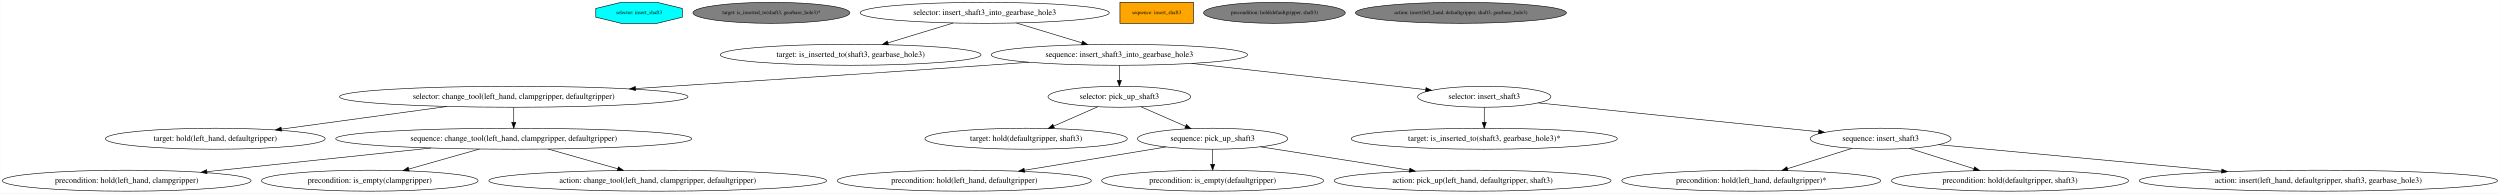
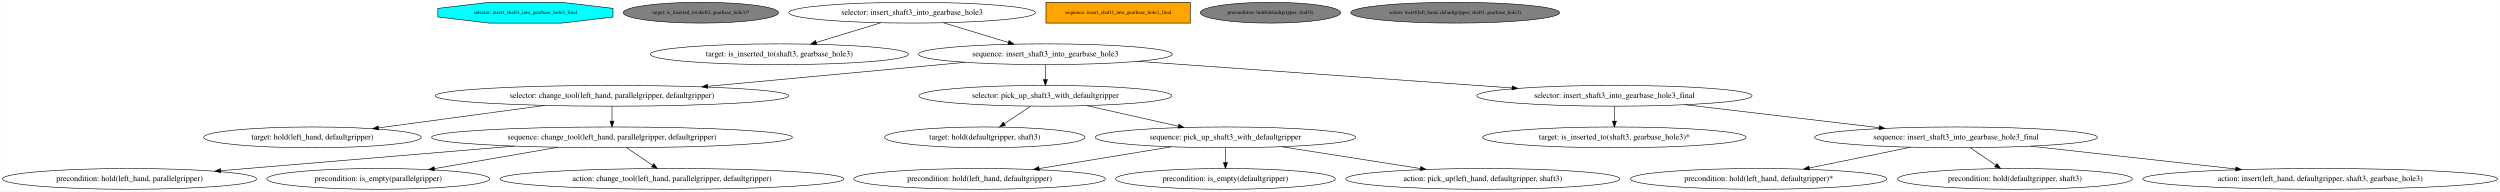
- <svg xmlns="http://www.w3.org/2000/svg" width="4289pt" height="332pt" viewBox="0.00 0.00 4288.60 332.00">
+ <svg xmlns="http://www.w3.org/2000/svg" width="4332pt" height="332pt" viewBox="0.00 0.00 4331.75 332.00">
  <g id="graph0" class="graph" transform="scale(1 1) rotate(0) translate(4 328)">
-     <polygon fill="white" stroke="transparent" points="-4,4 -4,-328 4284.6,-328 4284.6,4 -4,4" />
+     <polygon fill="white" stroke="transparent" points="-4,4 -4,-328 4327.75,-328 4327.75,4 -4,4" />
    <g id="node1" class="node">
-       <polygon fill="cyan" stroke="black" points="1166.41,-298.54 1166.41,-313.46 1122.93,-324 1061.43,-324 1017.95,-313.46 1017.95,-298.54 1061.43,-288 1122.93,-288 1166.41,-298.54" />
-       <text text-anchor="middle" x="1092.18" y="-303.8" font-family="Times,serif" font-size="9.00">selector: insert_shaft3</text>
+       <polygon fill="cyan" stroke="black" points="1058.04,-298.54 1058.04,-313.46 969.17,-324 843.49,-324 754.62,-313.46 754.62,-298.54 843.49,-288 969.17,-288 1058.04,-298.54" />
+       <text text-anchor="middle" x="906.33" y="-303.8" font-family="Times,serif" font-size="9.00">selector: insert_shaft3_into_gearbase_hole3_final</text>
    </g>
    <g id="node2" class="node">
-       <ellipse fill="gray" stroke="black" cx="1319.18" cy="-306" rx="134.55" ry="18" />
-       <text text-anchor="middle" x="1319.18" y="-303.8" font-family="Times,serif" font-size="9.00">target: is_inserted_to(shaft3, gearbase_hole3)*</text>
+       <ellipse fill="gray" stroke="black" cx="1210.33" cy="-306" rx="134.55" ry="18" />
+       <text text-anchor="middle" x="1210.33" y="-303.8" font-family="Times,serif" font-size="9.00">target: is_inserted_to(shaft3, gearbase_hole3)*</text>
    </g>
    <g id="node3" class="node">
-       <ellipse fill="none" stroke="black" cx="1685.18" cy="-306" rx="213.66" ry="18" />
-       <text text-anchor="middle" x="1685.18" y="-302.3" font-family="Times,serif" font-size="14.00">selector: insert_shaft3_into_gearbase_hole3</text>
+       <ellipse fill="none" stroke="black" cx="1576.33" cy="-306" rx="213.66" ry="18" />
+       <text text-anchor="middle" x="1576.33" y="-302.3" font-family="Times,serif" font-size="14.00">selector: insert_shaft3_into_gearbase_hole3</text>
    </g>
    <g id="node4" class="node">
-       <ellipse fill="none" stroke="black" cx="1455.18" cy="-234" rx="223.66" ry="18" />
-       <text text-anchor="middle" x="1455.18" y="-230.3" font-family="Times,serif" font-size="14.00">target: is_inserted_to(shaft3, gearbase_hole3)</text>
+       <ellipse fill="none" stroke="black" cx="1346.33" cy="-234" rx="223.66" ry="18" />
+       <text text-anchor="middle" x="1346.33" y="-230.3" font-family="Times,serif" font-size="14.00">target: is_inserted_to(shaft3, gearbase_hole3)</text>
    </g>
    <g id="edge1" class="edge">
-       <path fill="none" stroke="black" d="M1630.97,-288.5C1597.46,-278.3 1554.3,-265.17 1519.12,-254.46" />
-       <polygon fill="black" stroke="black" points="1520.02,-251.07 1509.43,-251.51 1517.98,-257.77 1520.02,-251.07" />
+       <path fill="none" stroke="black" d="M1522.11,-288.5C1488.61,-278.3 1445.44,-265.17 1410.27,-254.46" />
+       <polygon fill="black" stroke="black" points="1411.17,-251.07 1400.58,-251.51 1409.13,-257.77 1411.17,-251.07" />
    </g>
    <g id="node6" class="node">
-       <ellipse fill="none" stroke="black" cx="1916.18" cy="-234" rx="219.86" ry="18" />
-       <text text-anchor="middle" x="1916.18" y="-230.3" font-family="Times,serif" font-size="14.00">sequence: insert_shaft3_into_gearbase_hole3</text>
+       <ellipse fill="none" stroke="black" cx="1807.33" cy="-234" rx="219.86" ry="18" />
+       <text text-anchor="middle" x="1807.33" y="-230.3" font-family="Times,serif" font-size="14.00">sequence: insert_shaft3_into_gearbase_hole3</text>
    </g>
    <g id="edge2" class="edge">
-       <path fill="none" stroke="black" d="M1739.63,-288.5C1773.28,-278.3 1816.64,-265.17 1851.96,-254.46" />
-       <polygon fill="black" stroke="black" points="1853.14,-257.76 1861.7,-251.51 1851.11,-251.06 1853.14,-257.76" />
+       <path fill="none" stroke="black" d="M1630.78,-288.5C1664.43,-278.3 1707.79,-265.17 1743.11,-254.46" />
+       <polygon fill="black" stroke="black" points="1744.29,-257.76 1752.84,-251.51 1742.26,-251.06 1744.29,-257.76" />
    </g>
    <g id="node5" class="node">
-       <polygon fill="orange" stroke="black" points="2043.18,-324 1917.18,-324 1917.18,-288 2043.18,-288 2043.18,-324" />
-       <text text-anchor="middle" x="1980.18" y="-303.8" font-family="Times,serif" font-size="9.00">sequence: insert_shaft3</text>
+       <polygon fill="orange" stroke="black" points="2058.33,-324 1808.33,-324 1808.33,-288 2058.33,-288 2058.33,-324" />
+       <text text-anchor="middle" x="1933.33" y="-303.8" font-family="Times,serif" font-size="9.00">sequence: insert_shaft3_into_gearbase_hole3_final</text>
    </g>
    <g id="node7" class="node">
-       <ellipse fill="none" stroke="black" cx="877.18" cy="-162" rx="298.95" ry="18" />
-       <text text-anchor="middle" x="877.18" y="-158.3" font-family="Times,serif" font-size="14.00">selector: change_tool(left_hand, clampgripper, defaultgripper)</text>
+       <ellipse fill="none" stroke="black" cx="1056.33" cy="-162" rx="306.25" ry="18" />
+       <text text-anchor="middle" x="1056.33" y="-158.3" font-family="Times,serif" font-size="14.00">selector: change_tool(left_hand, parallelgripper, defaultgripper)</text>
    </g>
    <g id="edge3" class="edge">
-       <path fill="none" stroke="black" d="M1761.05,-221.24C1736.67,-219.45 1711.74,-217.65 1688.18,-216 1483.62,-201.69 1249.94,-186.55 1086.14,-176.13" />
-       <polygon fill="black" stroke="black" points="1086.14,-172.62 1075.94,-175.48 1085.7,-179.61 1086.14,-172.62" />
+       <path fill="none" stroke="black" d="M1668.27,-220.04C1542.23,-208.29 1356.28,-190.96 1222.46,-178.48" />
+       <polygon fill="black" stroke="black" points="1222.39,-174.96 1212.11,-177.52 1221.74,-181.93 1222.39,-174.96" />
    </g>
    <g id="node15" class="node">
-       <ellipse fill="none" stroke="black" cx="1916.18" cy="-162" rx="122.38" ry="18" />
-       <text text-anchor="middle" x="1916.18" y="-158.3" font-family="Times,serif" font-size="14.00">selector: pick_up_shaft3</text>
+       <ellipse fill="none" stroke="black" cx="1807.33" cy="-162" rx="219.06" ry="18" />
+       <text text-anchor="middle" x="1807.33" y="-158.3" font-family="Times,serif" font-size="14.00">selector: pick_up_shaft3_with_defaultgripper</text>
    </g>
    <g id="edge9" class="edge">
-       <path fill="none" stroke="black" d="M1916.18,-215.7C1916.18,-207.98 1916.18,-198.71 1916.18,-190.11" />
-       <polygon fill="black" stroke="black" points="1919.68,-190.1 1916.18,-180.1 1912.68,-190.1 1919.68,-190.1" />
+       <path fill="none" stroke="black" d="M1807.33,-215.7C1807.33,-207.98 1807.33,-198.71 1807.33,-190.11" />
+       <polygon fill="black" stroke="black" points="1810.83,-190.1 1807.33,-180.1 1803.83,-190.1 1810.83,-190.1" />
    </g>
    <g id="node21" class="node">
-       <ellipse fill="none" stroke="black" cx="2542.18" cy="-162" rx="114.28" ry="18" />
-       <text text-anchor="middle" x="2542.18" y="-158.3" font-family="Times,serif" font-size="14.00">selector: insert_shaft3</text>
+       <ellipse fill="none" stroke="black" cx="2793.33" cy="-162" rx="238.56" ry="18" />
+       <text text-anchor="middle" x="2793.33" y="-158.3" font-family="Times,serif" font-size="14.00">selector: insert_shaft3_into_gearbase_hole3_final</text>
    </g>
    <g id="edge15" class="edge">
-       <path fill="none" stroke="black" d="M2040.23,-219.13C2157.93,-205.97 2332.58,-186.44 2441.78,-174.23" />
-       <polygon fill="black" stroke="black" points="2442.26,-177.7 2451.81,-173.11 2441.48,-170.74 2442.26,-177.7" />
+       <path fill="none" stroke="black" d="M1967.39,-221.64C2145.18,-209.01 2431.42,-188.69 2615.92,-175.6" />
+       <polygon fill="black" stroke="black" points="2616.27,-179.08 2625.99,-174.88 2615.77,-172.1 2616.27,-179.08" />
    </g>
    <g id="node8" class="node">
-       <ellipse fill="none" stroke="black" cx="365.18" cy="-90" rx="188.47" ry="18" />
-       <text text-anchor="middle" x="365.18" y="-86.3" font-family="Times,serif" font-size="14.00">target: hold(left_hand, defaultgripper)</text>
+       <ellipse fill="none" stroke="black" cx="537.33" cy="-90" rx="188.47" ry="18" />
+       <text text-anchor="middle" x="537.33" y="-86.3" font-family="Times,serif" font-size="14.00">target: hold(left_hand, defaultgripper)</text>
    </g>
    <g id="edge4" class="edge">
-       <path fill="none" stroke="black" d="M762.6,-145.33C677.9,-133.75 563.11,-118.06 478.68,-106.52" />
-       <polygon fill="black" stroke="black" points="478.91,-103.02 468.53,-105.13 477.97,-109.95 478.91,-103.02" />
+       <path fill="none" stroke="black" d="M940.18,-145.33C854.1,-133.72 737.34,-117.98 651.69,-106.42" />
+       <polygon fill="black" stroke="black" points="652.04,-102.94 641.66,-105.07 651.1,-109.88 652.04,-102.94" />
    </g>
    <g id="node9" class="node">
-       <ellipse fill="none" stroke="black" cx="877.18" cy="-90" rx="305.45" ry="18" />
-       <text text-anchor="middle" x="877.18" y="-86.3" font-family="Times,serif" font-size="14.00">sequence: change_tool(left_hand, clampgripper, defaultgripper)</text>
+       <ellipse fill="none" stroke="black" cx="1056.33" cy="-90" rx="312.74" ry="18" />
+       <text text-anchor="middle" x="1056.33" y="-86.3" font-family="Times,serif" font-size="14.00">sequence: change_tool(left_hand, parallelgripper, defaultgripper)</text>
    </g>
    <g id="edge5" class="edge">
-       <path fill="none" stroke="black" d="M877.18,-143.7C877.18,-135.98 877.18,-126.71 877.18,-118.11" />
-       <polygon fill="black" stroke="black" points="880.68,-118.1 877.18,-108.1 873.68,-118.1 880.68,-118.1" />
+       <path fill="none" stroke="black" d="M1056.33,-143.7C1056.33,-135.98 1056.33,-126.71 1056.33,-118.11" />
+       <polygon fill="black" stroke="black" points="1059.83,-118.1 1056.33,-108.1 1052.83,-118.1 1059.83,-118.1" />
    </g>
    <g id="node11" class="node">
-       <ellipse fill="none" stroke="black" cx="213.18" cy="-18" rx="213.36" ry="18" />
-       <text text-anchor="middle" x="213.18" y="-14.3" font-family="Times,serif" font-size="14.00">precondition: hold(left_hand, clampgripper)</text>
+       <ellipse fill="none" stroke="black" cx="220.33" cy="-18" rx="220.16" ry="18" />
+       <text text-anchor="middle" x="220.33" y="-14.3" font-family="Times,serif" font-size="14.00">precondition: hold(left_hand, parallelgripper)</text>
    </g>
    <g id="edge6" class="edge">
-       <path fill="none" stroke="black" d="M735.14,-74.03C621.52,-62.05 463.16,-45.35 350.73,-33.5" />
-       <polygon fill="black" stroke="black" points="350.99,-30.01 340.68,-32.44 350.26,-36.97 350.99,-30.01" />
+       <path fill="none" stroke="black" d="M887.15,-74.83C738.52,-62.39 523.9,-44.42 378.61,-32.25" />
+       <polygon fill="black" stroke="black" points="378.53,-28.73 368.27,-31.39 377.94,-35.71 378.53,-28.73" />
    </g>
    <g id="node12" class="node">
-       <ellipse fill="none" stroke="black" cx="630.18" cy="-18" rx="185.77" ry="18" />
-       <text text-anchor="middle" x="630.18" y="-14.3" font-family="Times,serif" font-size="14.00">precondition: is_empty(clampgripper)</text>
+       <ellipse fill="none" stroke="black" cx="651.33" cy="-18" rx="193.07" ry="18" />
+       <text text-anchor="middle" x="651.33" y="-14.3" font-family="Times,serif" font-size="14.00">precondition: is_empty(parallelgripper)</text>
    </g>
    <g id="edge7" class="edge">
-       <path fill="none" stroke="black" d="M818.33,-72.32C781.92,-62 735.06,-48.72 697.22,-38" />
-       <polygon fill="black" stroke="black" points="697.88,-34.55 687.3,-35.19 695.97,-41.28 697.88,-34.55" />
+       <path fill="none" stroke="black" d="M962.65,-72.81C898.56,-61.73 813.78,-47.08 748.87,-35.86" />
+       <polygon fill="black" stroke="black" points="749.08,-32.34 738.63,-34.09 747.89,-39.24 749.08,-32.34" />
    </g>
    <g id="node14" class="node">
-       <ellipse fill="none" stroke="black" cx="1124.18" cy="-18" rx="289.75" ry="18" />
-       <text text-anchor="middle" x="1124.18" y="-14.3" font-family="Times,serif" font-size="14.00">action: change_tool(left_hand, clampgripper, defaultgripper)</text>
+       <ellipse fill="none" stroke="black" cx="1160.33" cy="-18" rx="297.85" ry="18" />
+       <text text-anchor="middle" x="1160.33" y="-14.3" font-family="Times,serif" font-size="14.00">action: change_tool(left_hand, parallelgripper, defaultgripper)</text>
    </g>
    <g id="edge8" class="edge">
-       <path fill="none" stroke="black" d="M936.03,-72.32C971.92,-62.15 1017.95,-49.1 1055.51,-38.46" />
-       <polygon fill="black" stroke="black" points="1056.69,-41.77 1065.36,-35.67 1054.78,-35.03 1056.69,-41.77" />
+       <path fill="none" stroke="black" d="M1081.51,-72.05C1095.07,-62.92 1112,-51.53 1126.68,-41.65" />
+       <polygon fill="black" stroke="black" points="1128.68,-44.52 1135.03,-36.03 1124.78,-38.71 1128.68,-44.52" />
    </g>
    <g id="node10" class="node">
-       <ellipse fill="gray" stroke="black" cx="2182.18" cy="-306" rx="121.49" ry="18" />
-       <text text-anchor="middle" x="2182.18" y="-303.8" font-family="Times,serif" font-size="9.00">precondition: hold(defaultgripper, shaft3)</text>
+       <ellipse fill="gray" stroke="black" cx="2197.33" cy="-306" rx="121.49" ry="18" />
+       <text text-anchor="middle" x="2197.33" y="-303.8" font-family="Times,serif" font-size="9.00">precondition: hold(defaultgripper, shaft3)</text>
    </g>
    <g id="node13" class="node">
-       <ellipse fill="gray" stroke="black" cx="2502.18" cy="-306" rx="180.92" ry="18" />
-       <text text-anchor="middle" x="2502.18" y="-303.8" font-family="Times,serif" font-size="9.00">action: insert(left_hand, defaultgripper, shaft3, gearbase_hole3)</text>
+       <ellipse fill="gray" stroke="black" cx="2517.33" cy="-306" rx="180.92" ry="18" />
+       <text text-anchor="middle" x="2517.33" y="-303.8" font-family="Times,serif" font-size="9.00">action: insert(left_hand, defaultgripper, shaft3, gearbase_hole3)</text>
    </g>
    <g id="node16" class="node">
-       <ellipse fill="none" stroke="black" cx="1756.18" cy="-90" rx="173.57" ry="18" />
-       <text text-anchor="middle" x="1756.18" y="-86.3" font-family="Times,serif" font-size="14.00">target: hold(defaultgripper, shaft3)</text>
+       <ellipse fill="none" stroke="black" cx="1702.33" cy="-90" rx="173.57" ry="18" />
+       <text text-anchor="middle" x="1702.33" y="-86.3" font-family="Times,serif" font-size="14.00">target: hold(defaultgripper, shaft3)</text>
    </g>
    <g id="edge10" class="edge">
-       <path fill="none" stroke="black" d="M1879.07,-144.76C1856.58,-134.92 1827.66,-122.27 1803.53,-111.72" />
-       <polygon fill="black" stroke="black" points="1804.76,-108.44 1794.2,-107.63 1801.96,-114.85 1804.76,-108.44" />
+       <path fill="none" stroke="black" d="M1781.91,-144.05C1768.21,-134.92 1751.13,-123.53 1736.3,-113.65" />
+       <polygon fill="black" stroke="black" points="1738.14,-110.67 1727.88,-108.03 1734.26,-116.49 1738.14,-110.67" />
    </g>
    <g id="node17" class="node">
-       <ellipse fill="none" stroke="black" cx="2076.18" cy="-90" rx="128.88" ry="18" />
-       <text text-anchor="middle" x="2076.18" y="-86.3" font-family="Times,serif" font-size="14.00">sequence: pick_up_shaft3</text>
+       <ellipse fill="none" stroke="black" cx="2119.33" cy="-90" rx="225.56" ry="18" />
+       <text text-anchor="middle" x="2119.33" y="-86.3" font-family="Times,serif" font-size="14.00">sequence: pick_up_shaft3_with_defaultgripper</text>
    </g>
    <g id="edge11" class="edge">
-       <path fill="none" stroke="black" d="M1953.29,-144.76C1976.03,-134.82 2005.33,-122 2029.62,-111.37" />
-       <polygon fill="black" stroke="black" points="2031.24,-114.48 2039,-107.27 2028.43,-108.07 2031.24,-114.48" />
+       <path fill="none" stroke="black" d="M1878.91,-144.94C1926.21,-134.33 1988.32,-120.39 2037.56,-109.35" />
+       <polygon fill="black" stroke="black" points="2038.55,-112.71 2047.54,-107.11 2037.02,-105.88 2038.55,-112.71" />
    </g>
    <g id="node18" class="node">
-       <ellipse fill="none" stroke="black" cx="1650.18" cy="-18" rx="217.96" ry="18" />
-       <text text-anchor="middle" x="1650.18" y="-14.3" font-family="Times,serif" font-size="14.00">precondition: hold(left_hand, defaultgripper)</text>
+       <ellipse fill="none" stroke="black" cx="1693.33" cy="-18" rx="217.96" ry="18" />
+       <text text-anchor="middle" x="1693.33" y="-14.3" font-family="Times,serif" font-size="14.00">precondition: hold(left_hand, defaultgripper)</text>
    </g>
    <g id="edge12" class="edge">
-       <path fill="none" stroke="black" d="M1996.05,-75.83C1927.32,-64.54 1827.84,-48.19 1753.2,-35.93" />
-       <polygon fill="black" stroke="black" points="1753.73,-32.47 1743.3,-34.3 1752.6,-39.38 1753.73,-32.47" />
+       <path fill="none" stroke="black" d="M2025.58,-73.59C1957.87,-62.47 1866.43,-47.44 1796.62,-35.97" />
+       <polygon fill="black" stroke="black" points="1796.92,-32.48 1786.49,-34.31 1795.79,-39.38 1796.92,-32.48" />
    </g>
    <g id="node19" class="node">
-       <ellipse fill="none" stroke="black" cx="2076.18" cy="-18" rx="190.37" ry="18" />
-       <text text-anchor="middle" x="2076.18" y="-14.3" font-family="Times,serif" font-size="14.00">precondition: is_empty(defaultgripper)</text>
+       <ellipse fill="none" stroke="black" cx="2119.33" cy="-18" rx="190.37" ry="18" />
+       <text text-anchor="middle" x="2119.33" y="-14.3" font-family="Times,serif" font-size="14.00">precondition: is_empty(defaultgripper)</text>
    </g>
    <g id="edge13" class="edge">
-       <path fill="none" stroke="black" d="M2076.18,-71.7C2076.18,-63.98 2076.18,-54.71 2076.18,-46.11" />
-       <polygon fill="black" stroke="black" points="2079.68,-46.1 2076.18,-36.1 2072.68,-46.1 2079.68,-46.1" />
+       <path fill="none" stroke="black" d="M2119.33,-71.7C2119.33,-63.98 2119.33,-54.71 2119.33,-46.11" />
+       <polygon fill="black" stroke="black" points="2122.83,-46.1 2119.33,-36.1 2115.83,-46.1 2122.83,-46.1" />
    </g>
    <g id="node20" class="node">
-       <ellipse fill="none" stroke="black" cx="2522.18" cy="-18" rx="237.46" ry="18" />
-       <text text-anchor="middle" x="2522.18" y="-14.3" font-family="Times,serif" font-size="14.00">action: pick_up(left_hand, defaultgripper, shaft3)</text>
+       <ellipse fill="none" stroke="black" cx="2565.33" cy="-18" rx="237.46" ry="18" />
+       <text text-anchor="middle" x="2565.33" y="-14.3" font-family="Times,serif" font-size="14.00">action: pick_up(left_hand, defaultgripper, shaft3)</text>
    </g>
    <g id="edge14" class="edge">
-       <path fill="none" stroke="black" d="M2158.24,-76.12C2230.14,-64.84 2335.16,-48.35 2413.93,-35.99" />
-       <polygon fill="black" stroke="black" points="2414.55,-39.44 2423.89,-34.43 2413.46,-32.52 2414.55,-39.44" />
+       <path fill="none" stroke="black" d="M2216.66,-73.72C2287.52,-62.6 2383.54,-47.53 2456.87,-36.02" />
+       <polygon fill="black" stroke="black" points="2457.72,-39.43 2467.06,-34.42 2456.64,-32.52 2457.72,-39.43" />
    </g>
    <g id="node22" class="node">
-       <ellipse fill="none" stroke="black" cx="2542.18" cy="-90" rx="228.26" ry="18" />
-       <text text-anchor="middle" x="2542.18" y="-86.3" font-family="Times,serif" font-size="14.00">target: is_inserted_to(shaft3, gearbase_hole3)*</text>
+       <ellipse fill="none" stroke="black" cx="2793.33" cy="-90" rx="228.26" ry="18" />
+       <text text-anchor="middle" x="2793.33" y="-86.3" font-family="Times,serif" font-size="14.00">target: is_inserted_to(shaft3, gearbase_hole3)*</text>
    </g>
    <g id="edge16" class="edge">
-       <path fill="none" stroke="black" d="M2542.18,-143.7C2542.18,-135.98 2542.18,-126.71 2542.18,-118.11" />
-       <polygon fill="black" stroke="black" points="2545.68,-118.1 2542.18,-108.1 2538.68,-118.1 2545.68,-118.1" />
+       <path fill="none" stroke="black" d="M2793.33,-143.7C2793.33,-135.98 2793.33,-126.71 2793.33,-118.11" />
+       <polygon fill="black" stroke="black" points="2796.83,-118.1 2793.33,-108.1 2789.83,-118.1 2796.83,-118.1" />
    </g>
    <g id="node23" class="node">
-       <ellipse fill="none" stroke="black" cx="3222.18" cy="-90" rx="120.78" ry="18" />
-       <text text-anchor="middle" x="3222.18" y="-86.3" font-family="Times,serif" font-size="14.00">sequence: insert_shaft3</text>
+       <ellipse fill="none" stroke="black" cx="3385.33" cy="-90" rx="245.06" ry="18" />
+       <text text-anchor="middle" x="3385.33" y="-86.3" font-family="Times,serif" font-size="14.00">sequence: insert_shaft3_into_gearbase_hole3_final</text>
    </g>
    <g id="edge17" class="edge">
-       <path fill="none" stroke="black" d="M2634.95,-151.45C2760.43,-138.53 2983.7,-115.55 3115.83,-101.95" />
-       <polygon fill="black" stroke="black" points="3116.37,-105.41 3125.96,-100.9 3115.66,-98.45 3116.37,-105.41" />
+       <path fill="none" stroke="black" d="M2915.63,-146.54C3013.77,-134.93 3151.32,-118.67 3252.21,-106.74" />
+       <polygon fill="black" stroke="black" points="3252.65,-110.21 3262.17,-105.56 3251.83,-103.26 3252.65,-110.21" />
    </g>
    <g id="node24" class="node">
-       <ellipse fill="none" stroke="black" cx="3000.18" cy="-18" rx="222.06" ry="18" />
-       <text text-anchor="middle" x="3000.18" y="-14.3" font-family="Times,serif" font-size="14.00">precondition: hold(left_hand, defaultgripper)*</text>
+       <ellipse fill="none" stroke="black" cx="3043.33" cy="-18" rx="222.06" ry="18" />
+       <text text-anchor="middle" x="3043.33" y="-14.3" font-family="Times,serif" font-size="14.00">precondition: hold(left_hand, defaultgripper)*</text>
    </g>
    <g id="edge18" class="edge">
-       <path fill="none" stroke="black" d="M3172.91,-73.46C3140.34,-63.19 3097.36,-49.64 3062.42,-38.63" />
-       <polygon fill="black" stroke="black" points="3063.39,-35.26 3052.8,-35.59 3061.28,-41.94 3063.39,-35.26" />
+       <path fill="none" stroke="black" d="M3306.87,-72.94C3254.42,-62.21 3185.36,-48.07 3131.09,-36.96" />
+       <polygon fill="black" stroke="black" points="3131.63,-33.5 3121.13,-34.92 3130.23,-40.36 3131.63,-33.5" />
    </g>
    <g id="node25" class="node">
-       <ellipse fill="none" stroke="black" cx="3444.18" cy="-18" rx="203.36" ry="18" />
-       <text text-anchor="middle" x="3444.18" y="-14.3" font-family="Times,serif" font-size="14.00">precondition: hold(defaultgripper, shaft3)</text>
+       <ellipse fill="none" stroke="black" cx="3487.33" cy="-18" rx="203.36" ry="18" />
+       <text text-anchor="middle" x="3487.33" y="-14.3" font-family="Times,serif" font-size="14.00">precondition: hold(defaultgripper, shaft3)</text>
    </g>
    <g id="edge19" class="edge">
-       <path fill="none" stroke="black" d="M3271.45,-73.46C3304.14,-63.16 3347.31,-49.54 3382.32,-38.51" />
-       <polygon fill="black" stroke="black" points="3383.47,-41.81 3391.96,-35.47 3381.37,-35.14 3383.47,-41.81" />
+       <path fill="none" stroke="black" d="M3410.02,-72.05C3423.2,-63.01 3439.62,-51.74 3453.92,-41.93" />
+       <polygon fill="black" stroke="black" points="3456.25,-44.58 3462.51,-36.03 3452.29,-38.8 3456.25,-44.58" />
    </g>
    <g id="node26" class="node">
-       <ellipse fill="none" stroke="black" cx="3973.18" cy="-18" rx="307.35" ry="18" />
-       <text text-anchor="middle" x="3973.18" y="-14.3" font-family="Times,serif" font-size="14.00">action: insert(left_hand, defaultgripper, shaft3, gearbase_hole3)</text>
+       <ellipse fill="none" stroke="black" cx="4016.33" cy="-18" rx="307.35" ry="18" />
+       <text text-anchor="middle" x="4016.33" y="-14.3" font-family="Times,serif" font-size="14.00">action: insert(left_hand, defaultgripper, shaft3, gearbase_hole3)</text>
    </g>
    <g id="edge20" class="edge">
-       <path fill="none" stroke="black" d="M3321.52,-79.74C3445.25,-68.21 3658.43,-48.34 3807.15,-34.48" />
-       <polygon fill="black" stroke="black" points="3807.67,-37.94 3817.3,-33.53 3807.02,-30.97 3807.67,-37.94" />
+       <path fill="none" stroke="black" d="M3514.55,-74.67C3617.78,-63.21 3762.47,-47.16 3869.97,-35.24" />
+       <polygon fill="black" stroke="black" points="3870.37,-38.71 3879.92,-34.13 3869.6,-31.76 3870.37,-38.71" />
    </g>
  </g>
</svg>
